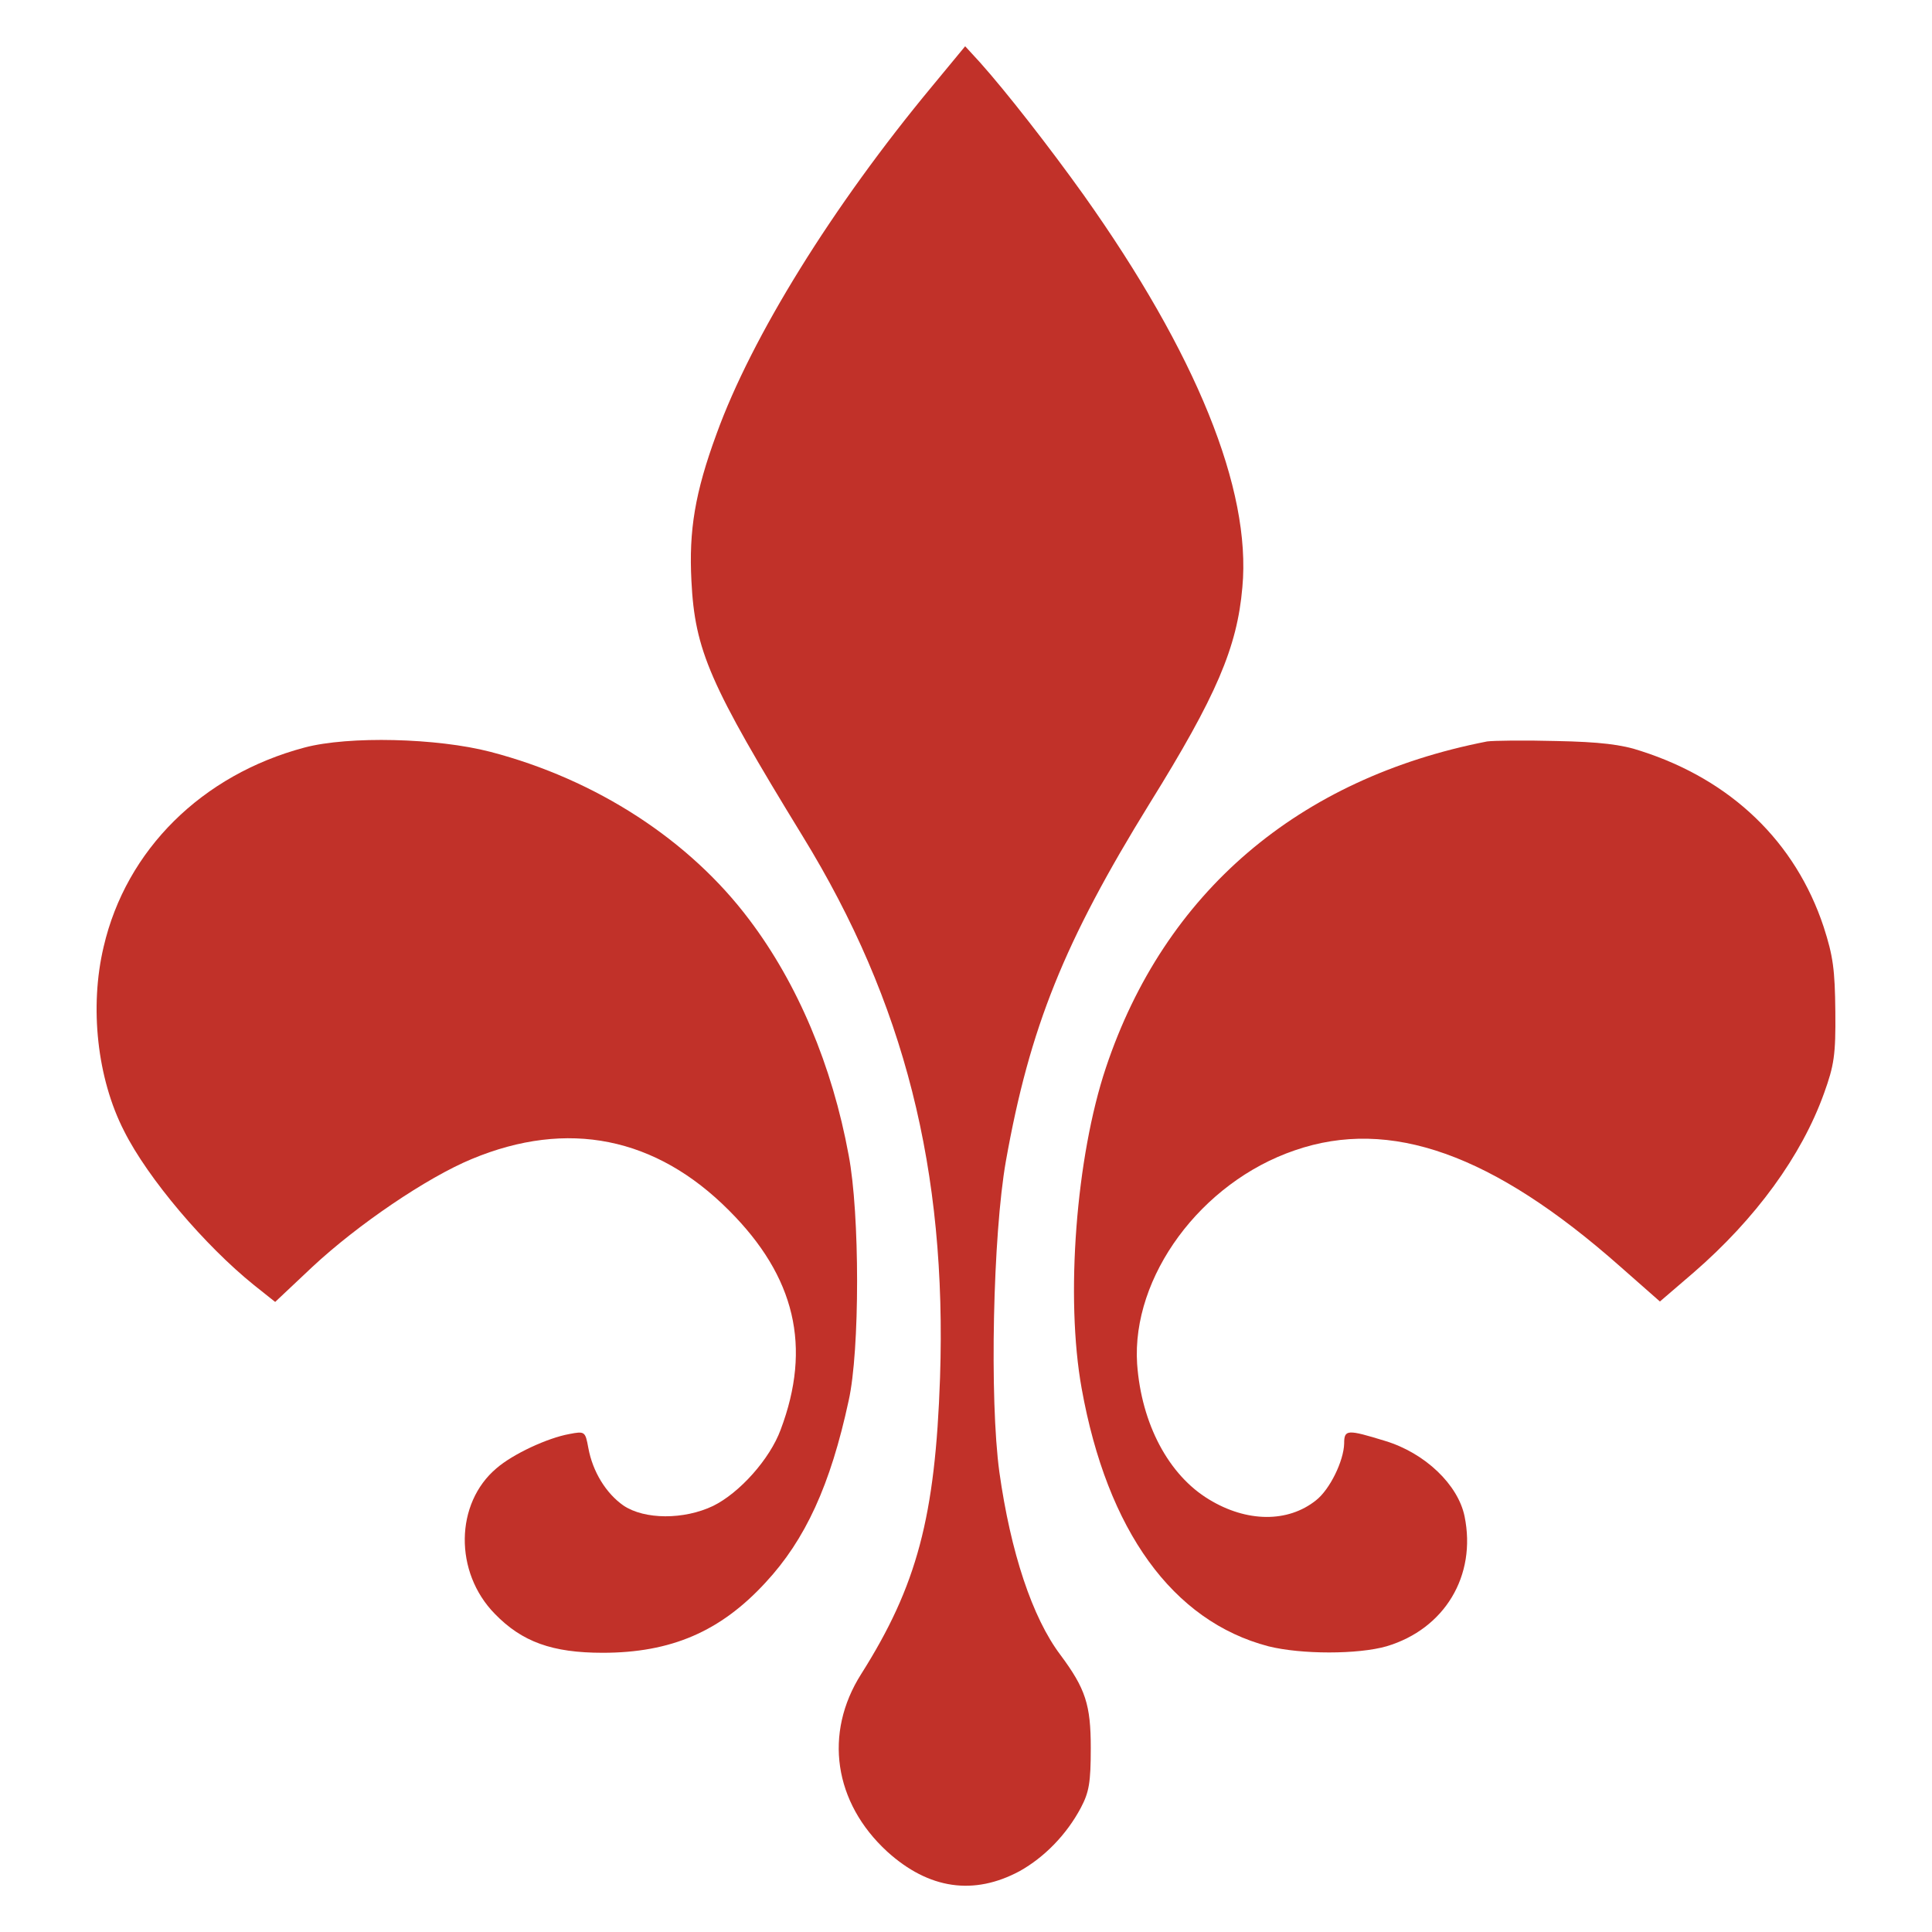
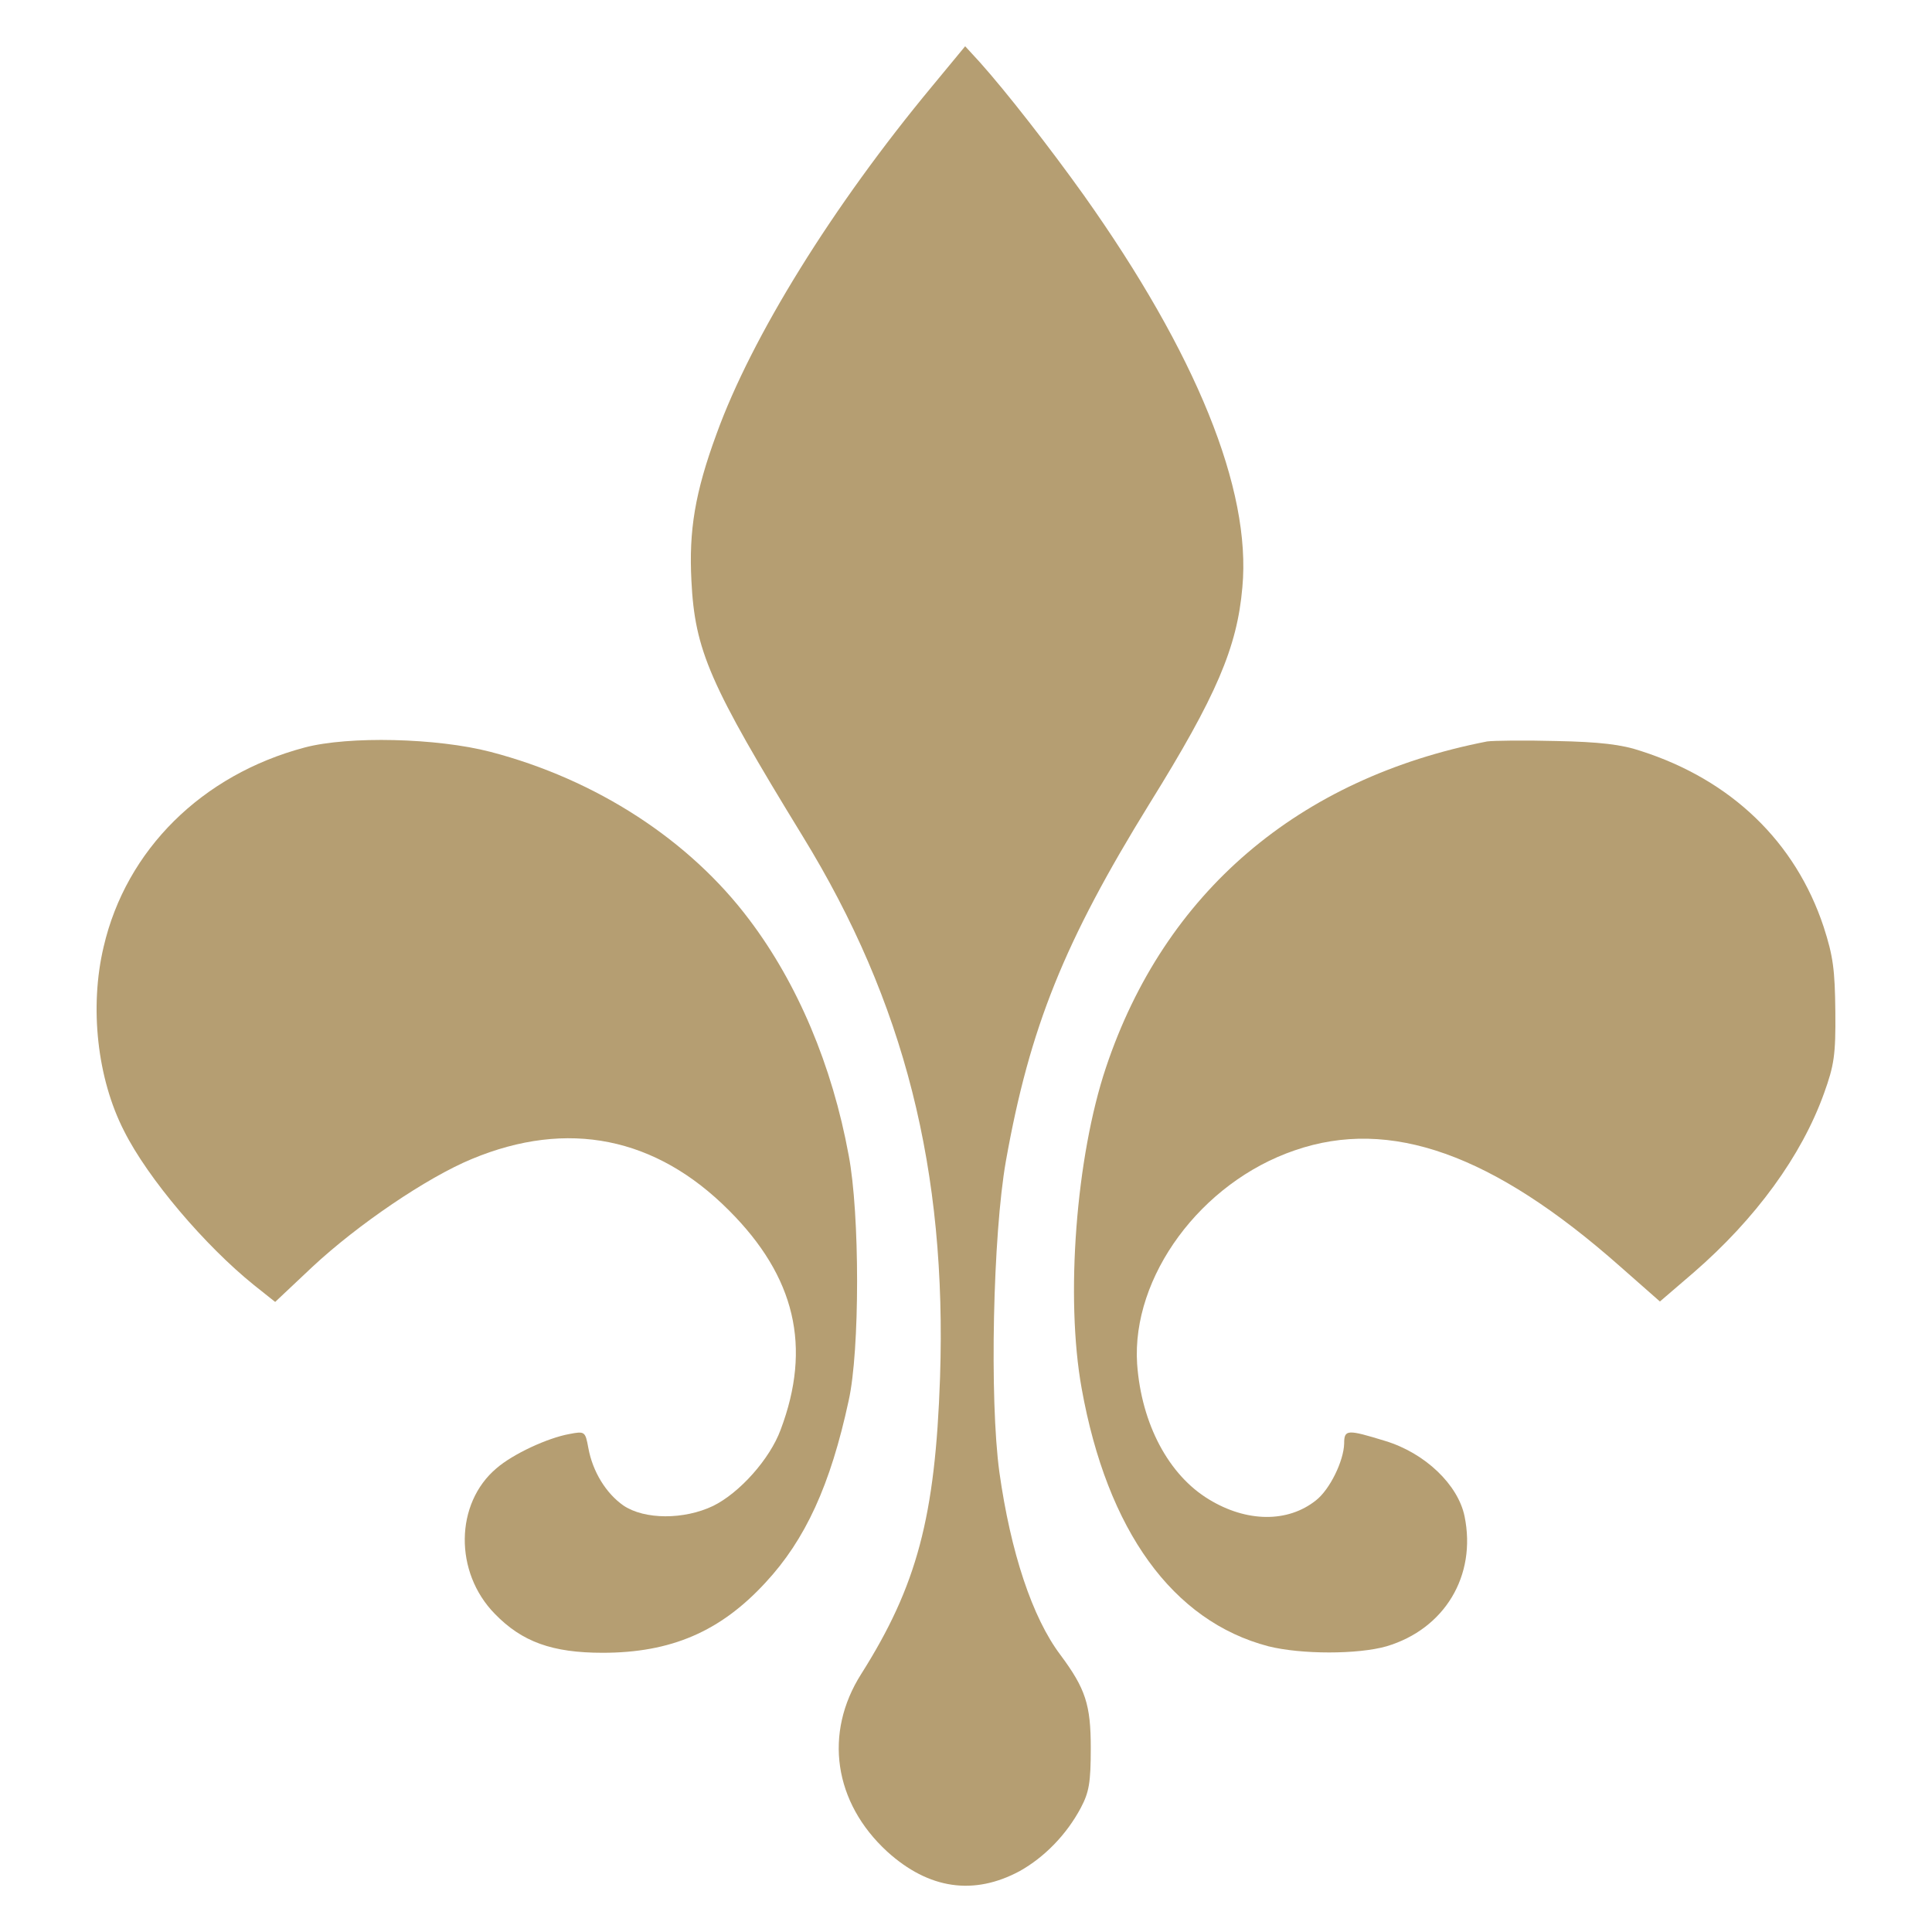
<svg xmlns="http://www.w3.org/2000/svg" width="100%" height="100%" viewBox="0 0 100 100" version="1.1" xml:space="preserve" style="fill-rule:evenodd;clip-rule:evenodd;stroke-linejoin:round;stroke-miterlimit:2;">
  <g transform="matrix(0.0224193,0,0,-0.0224193,4.78164,97.8782)">
-     <path d="M1939,4167C1709,3890 1522,3588 1441,3364C1391,3228 1377,3141 1383,3025C1391,2864 1425,2786 1640,2435C1875,2052 1973,1664 1957,1185C1946,864 1904,705 1775,501C1688,364 1712,204 1835,91C1931,4 2035,-11 2141,46C2198,78 2249,130 2282,192C2301,228 2305,250 2305,330C2305,430 2293,467 2235,545C2170,631 2120,782 2094,967C2071,1135 2079,1515 2109,1685C2164,1994 2244,2192 2441,2511C2595,2759 2643,2871 2655,3010C2676,3236 2548,3550 2289,3915C2209,4027 2109,4155 2049,4222L2015,4259L1939,4167Z" style="fill:rgb(193,49,41);fill-rule:nonzero;" />
-     <path d="M490,2640C253,2577 78,2404 26,2180C-7,2041 11,1876 73,1755C128,1645 260,1490 373,1399L422,1360L508,1441C612,1538 772,1647 876,1690C1097,1782 1301,1741 1470,1571C1623,1418 1661,1256 1589,1065C1564,997 1494,919 1433,889C1366,857 1275,857 1226,890C1186,918 1155,968 1145,1023C1138,1061 1137,1062 1101,1055C1051,1046 971,1009 933,976C837,895 835,736 929,640C992,575 1062,550 1178,550C1336,550 1450,599 1554,712C1646,811 1704,937 1746,1132C1772,1247 1772,1564 1746,1699C1708,1906 1628,2095 1517,2242C1379,2426 1164,2566 919,2630C796,2662 592,2667 490,2640Z" style="fill:rgb(193,49,41);fill-rule:nonzero;" />
-     <path d="M3220,2654C2784,2569 2475,2305 2340,1901C2271,1695 2246,1370 2284,1160C2343,832 2494,623 2715,565C2791,546 2922,546 2988,565C3122,605 3196,728 3168,865C3153,938 3077,1011 2985,1039C2897,1066 2890,1066 2890,1033C2889,993 2857,927 2825,902C2760,850 2665,851 2578,904C2485,960 2422,1078 2412,1217C2399,1418 2559,1636 2776,1710C2996,1786 3233,1702 3527,1442L3619,1361L3697,1428C3840,1552 3946,1697 3998,1842C4021,1906 4025,1930 4024,2030C4023,2127 4019,2158 3997,2226C3932,2422 3784,2565 3575,2632C3531,2647 3479,2653 3380,2655C3306,2657 3234,2656 3220,2654Z" style="fill:rgb(193,49,41);fill-rule:nonzero;" />
+     <path d="M1939,4167C1709,3890 1522,3588 1441,3364C1391,3228 1377,3141 1383,3025C1391,2864 1425,2786 1640,2435C1875,2052 1973,1664 1957,1185C1946,864 1904,705 1775,501C1688,364 1712,204 1835,91C1931,4 2035,-11 2141,46C2198,78 2249,130 2282,192C2301,228 2305,250 2305,330C2305,430 2293,467 2235,545C2170,631 2120,782 2094,967C2071,1135 2079,1515 2109,1685C2164,1994 2244,2192 2441,2511C2595,2759 2643,2871 2655,3010C2676,3236 2548,3550 2289,3915C2209,4027 2109,4155 2049,4222L2015,4259L1939,4167Z" style="fill:rgb(181,158,114);fill-rule:nonzero;" />
+     <path d="M490,2640C253,2577 78,2404 26,2180C-7,2041 11,1876 73,1755C128,1645 260,1490 373,1399L422,1360L508,1441C612,1538 772,1647 876,1690C1097,1782 1301,1741 1470,1571C1623,1418 1661,1256 1589,1065C1564,997 1494,919 1433,889C1366,857 1275,857 1226,890C1186,918 1155,968 1145,1023C1138,1061 1137,1062 1101,1055C1051,1046 971,1009 933,976C837,895 835,736 929,640C992,575 1062,550 1178,550C1336,550 1450,599 1554,712C1646,811 1704,937 1746,1132C1772,1247 1772,1564 1746,1699C1708,1906 1628,2095 1517,2242C1379,2426 1164,2566 919,2630C796,2662 592,2667 490,2640Z" style="fill:rgb(181,158,114);fill-rule:nonzero;" />
+     <path d="M3220,2654C2784,2569 2475,2305 2340,1901C2271,1695 2246,1370 2284,1160C2343,832 2494,623 2715,565C2791,546 2922,546 2988,565C3122,605 3196,728 3168,865C3153,938 3077,1011 2985,1039C2897,1066 2890,1066 2890,1033C2889,993 2857,927 2825,902C2760,850 2665,851 2578,904C2485,960 2422,1078 2412,1217C2399,1418 2559,1636 2776,1710C2996,1786 3233,1702 3527,1442L3619,1361L3697,1428C3840,1552 3946,1697 3998,1842C4021,1906 4025,1930 4024,2030C4023,2127 4019,2158 3997,2226C3932,2422 3784,2565 3575,2632C3531,2647 3479,2653 3380,2655C3306,2657 3234,2656 3220,2654Z" style="fill:rgb(181,158,114);fill-rule:nonzero;" />
  </g>
</svg>
